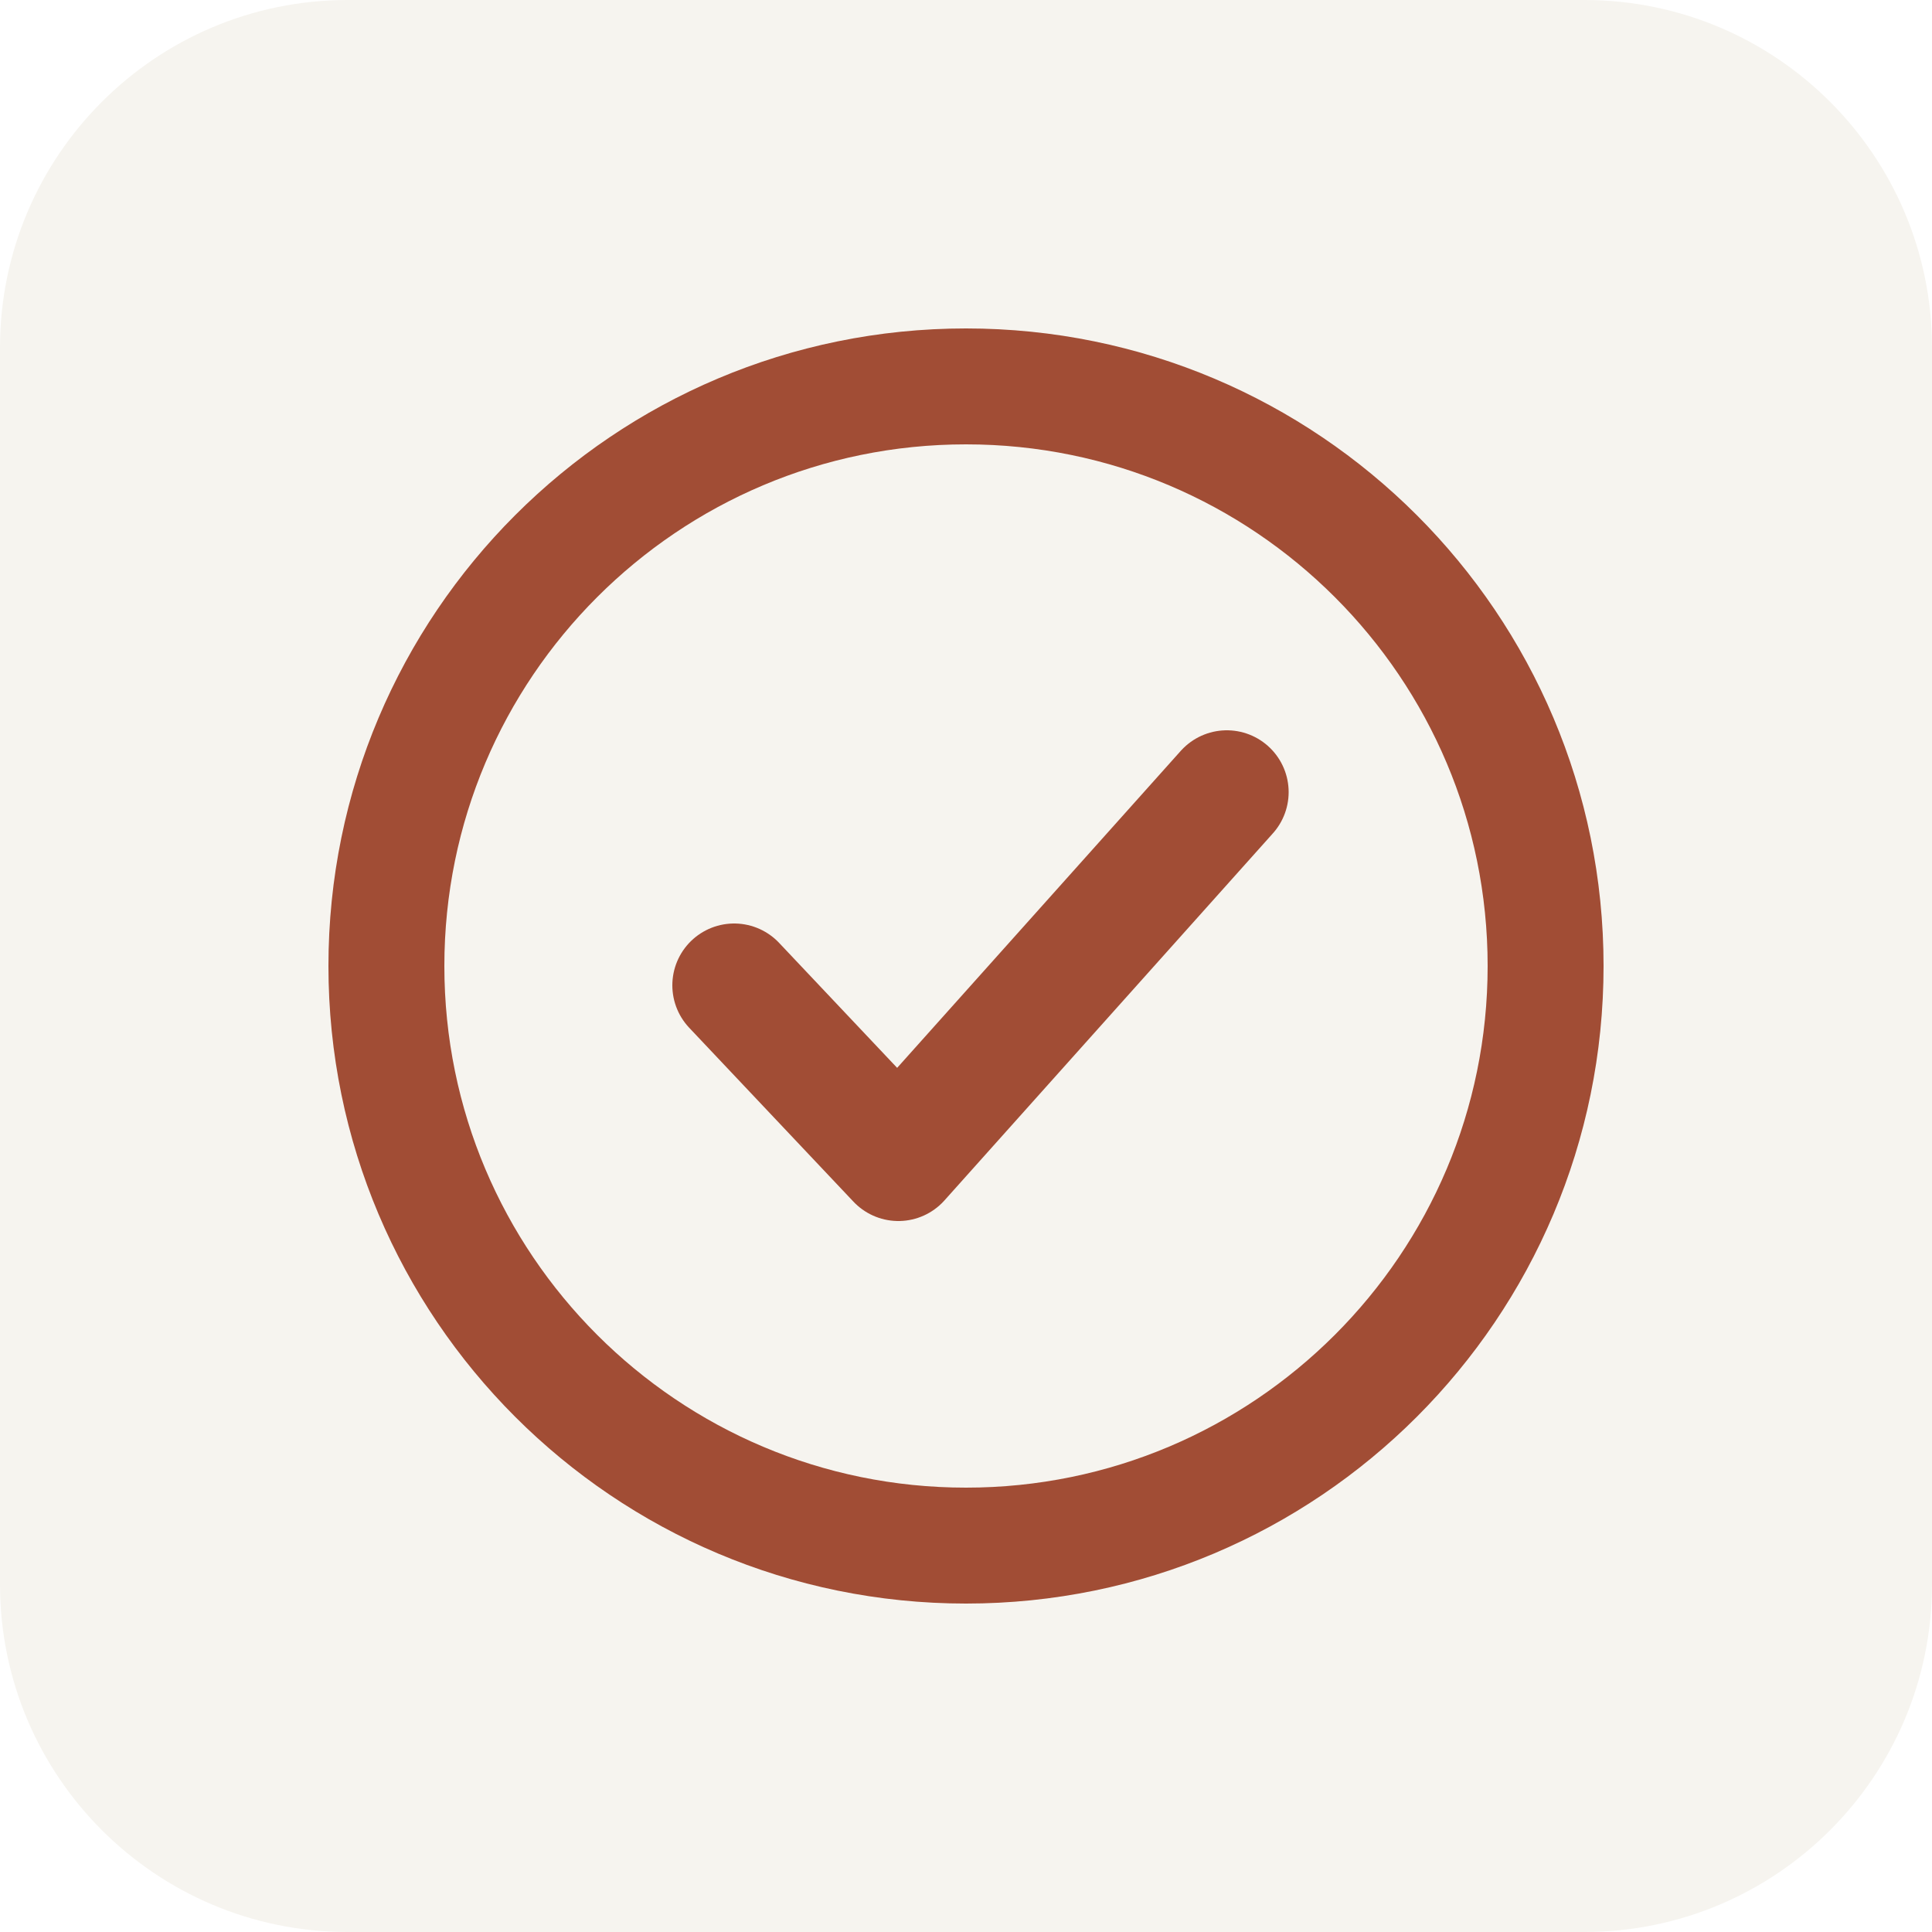
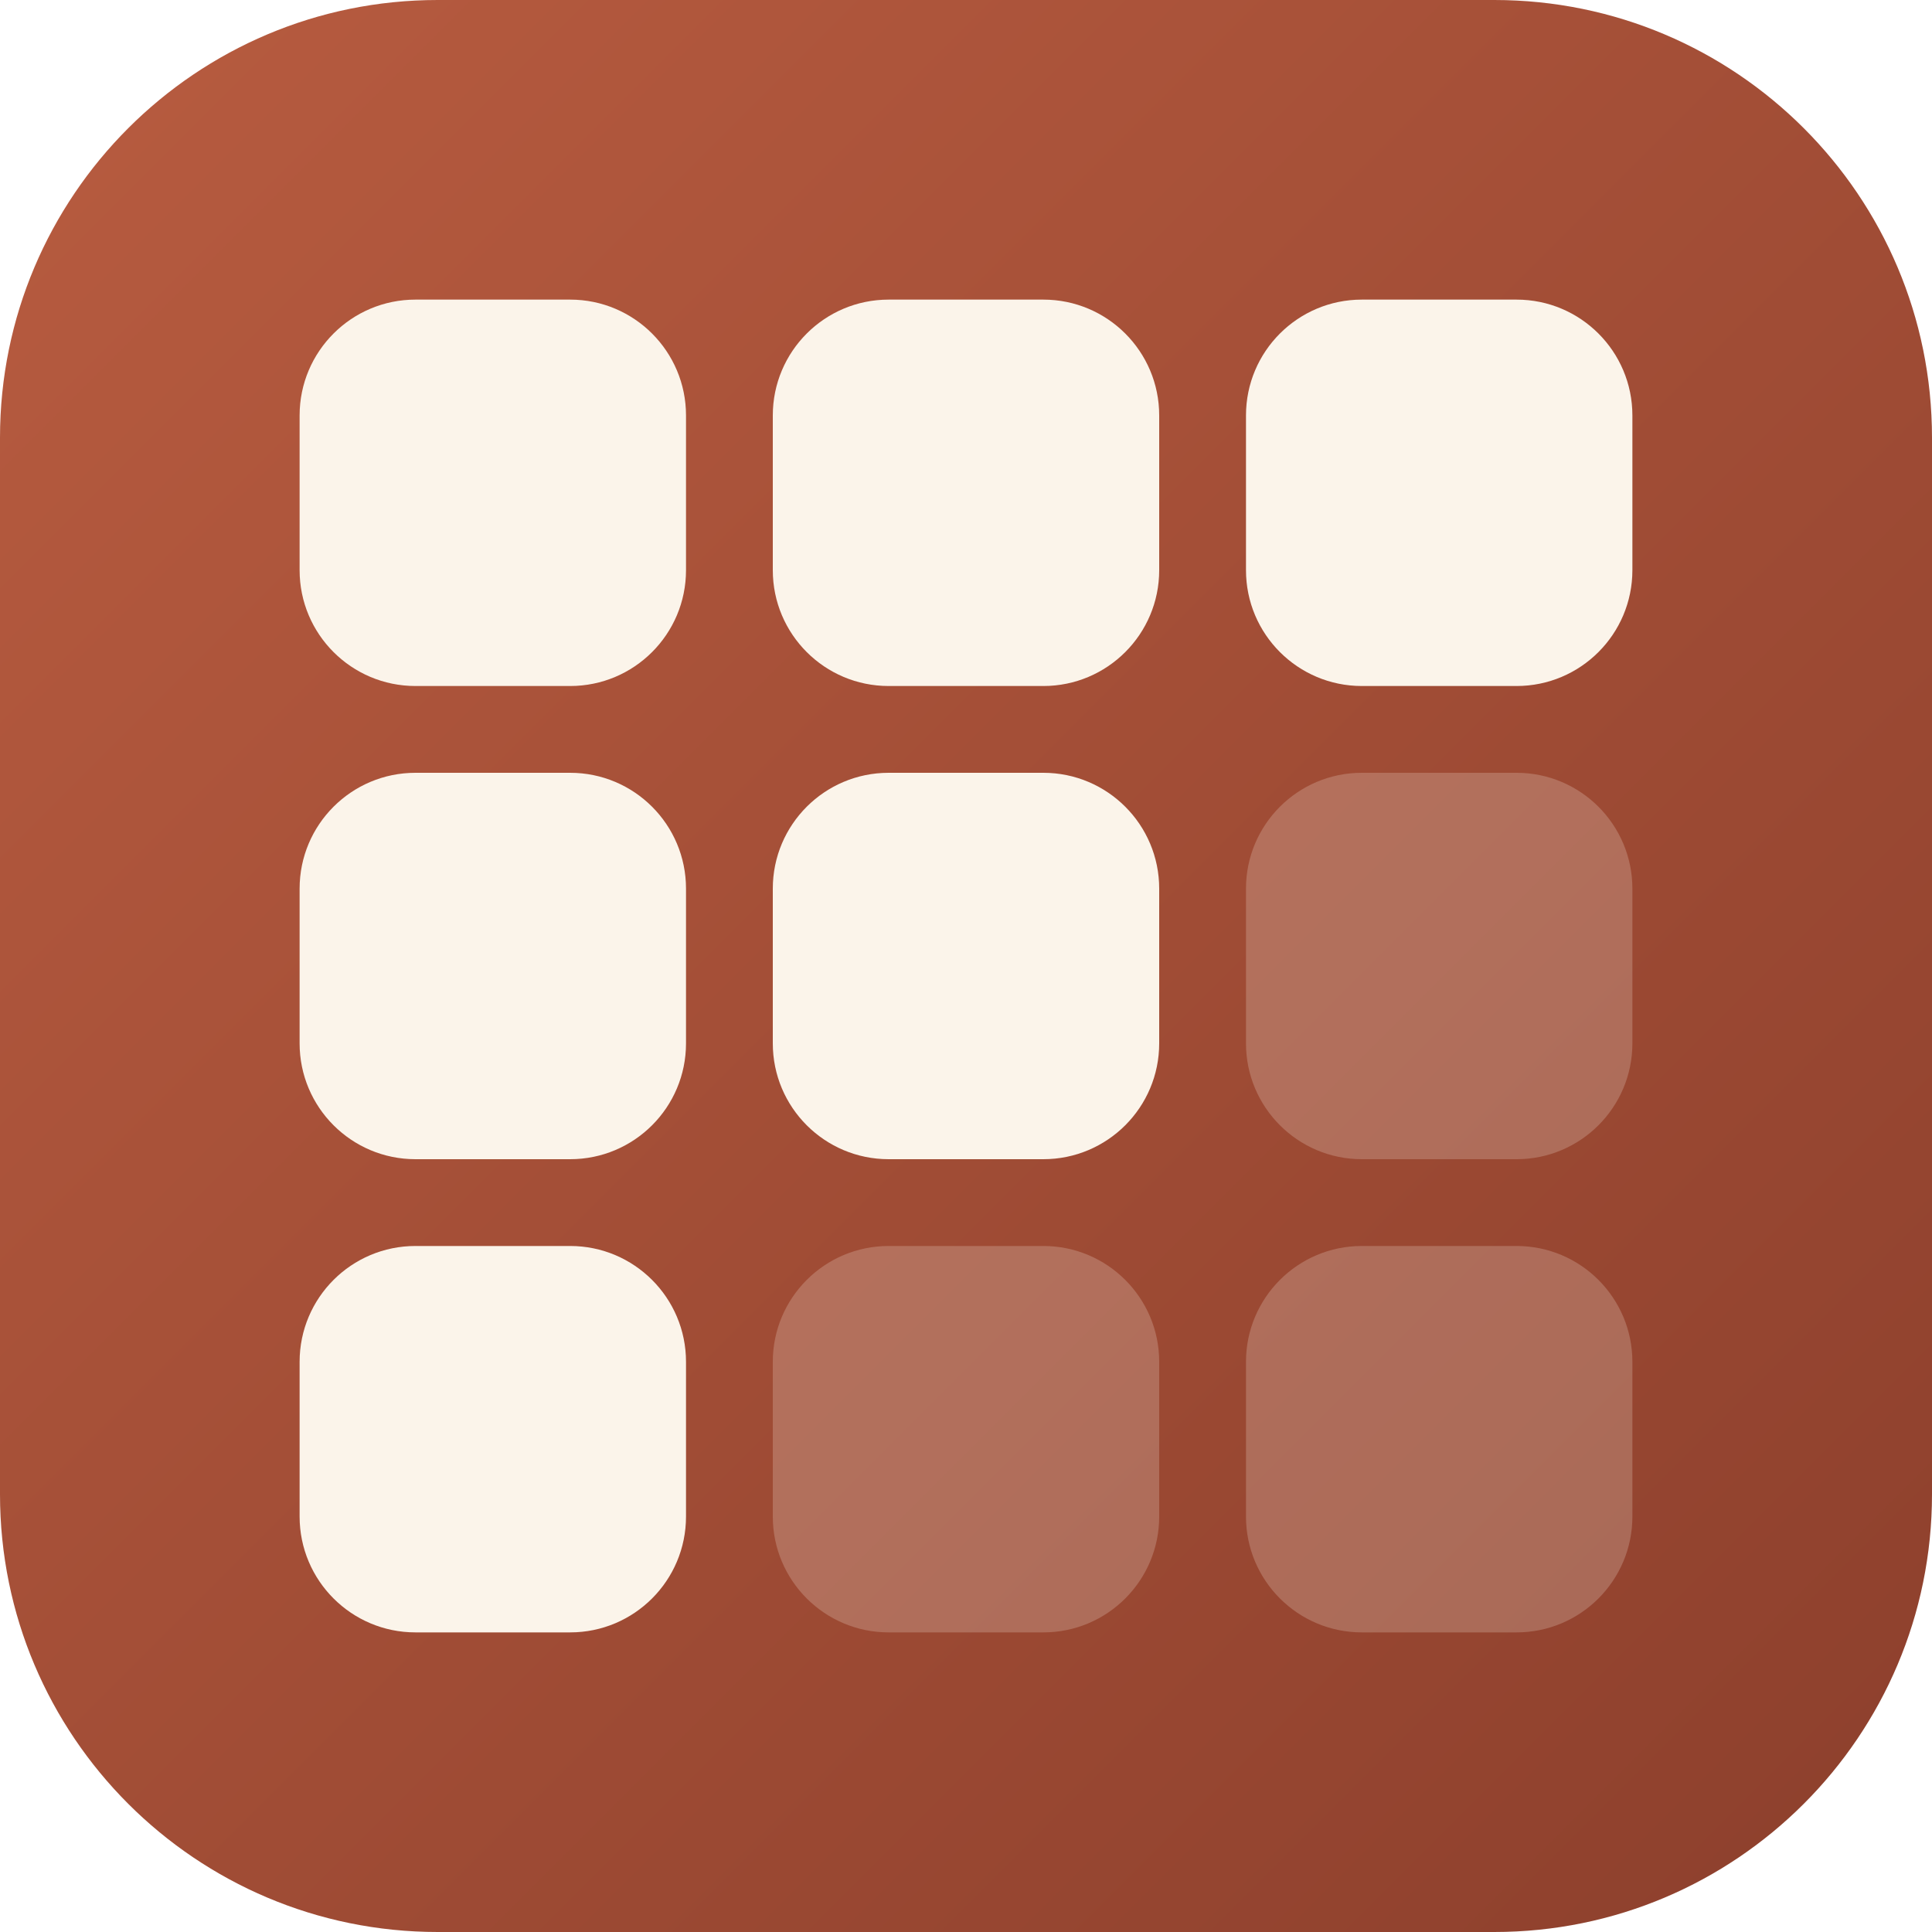
- <svg xmlns="http://www.w3.org/2000/svg" viewBox="0 0 100 100">
-   <rect width="100" height="100" rx="18" fill="#f6f4ef" />
-   <circle cx="50" cy="50" r="30" fill="none" stroke="#a14d35" stroke-width="6" />
-   <polyline points="38,51 46.5,60 63.5,41" fill="none" stroke="#a14d35" stroke-width="6.4" stroke-linecap="round" stroke-linejoin="round" />
+ <svg xmlns="http://www.w3.org/2000/svg" viewBox="0 0 512 512">
+   <defs>
+     <linearGradient id="g" x1="0" y1="0" x2="1" y2="1">
+       <stop offset="0" stop-color="#B85C40" />
+       <stop offset="1" stop-color="#8C3F2C" />
+     </linearGradient>
+   </defs>
+   <rect width="512" height="512" rx="116" fill="url(#g)" />
+   <rect x="79.4" y="79.4" width="102.4" height="102.4" rx="30.7" fill="#FBF4EA" fill-opacity="1" />
+   <rect x="204.8" y="79.4" width="102.4" height="102.4" rx="30.7" fill="#FBF4EA" fill-opacity="1" />
+   <rect x="330.2" y="79.4" width="102.4" height="102.4" rx="30.7" fill="#FBF4EA" fill-opacity="1" />
+   <rect x="79.4" y="204.8" width="102.4" height="102.4" rx="30.7" fill="#FBF4EA" fill-opacity="1" />
+   <rect x="204.8" y="204.8" width="102.4" height="102.4" rx="30.7" fill="#FBF4EA" fill-opacity="1" />
+   <rect x="330.2" y="204.8" width="102.4" height="102.4" rx="30.7" fill="#FBF4EA" fill-opacity="0.22" />
+   <rect x="79.4" y="330.2" width="102.4" height="102.4" rx="30.7" fill="#FBF4EA" fill-opacity="1" />
+   <rect x="204.8" y="330.2" width="102.4" height="102.4" rx="30.7" fill="#FBF4EA" fill-opacity="0.22" />
+   <rect x="330.2" y="330.2" width="102.4" height="102.4" rx="30.7" fill="#FBF4EA" fill-opacity="0.22" />
</svg>
